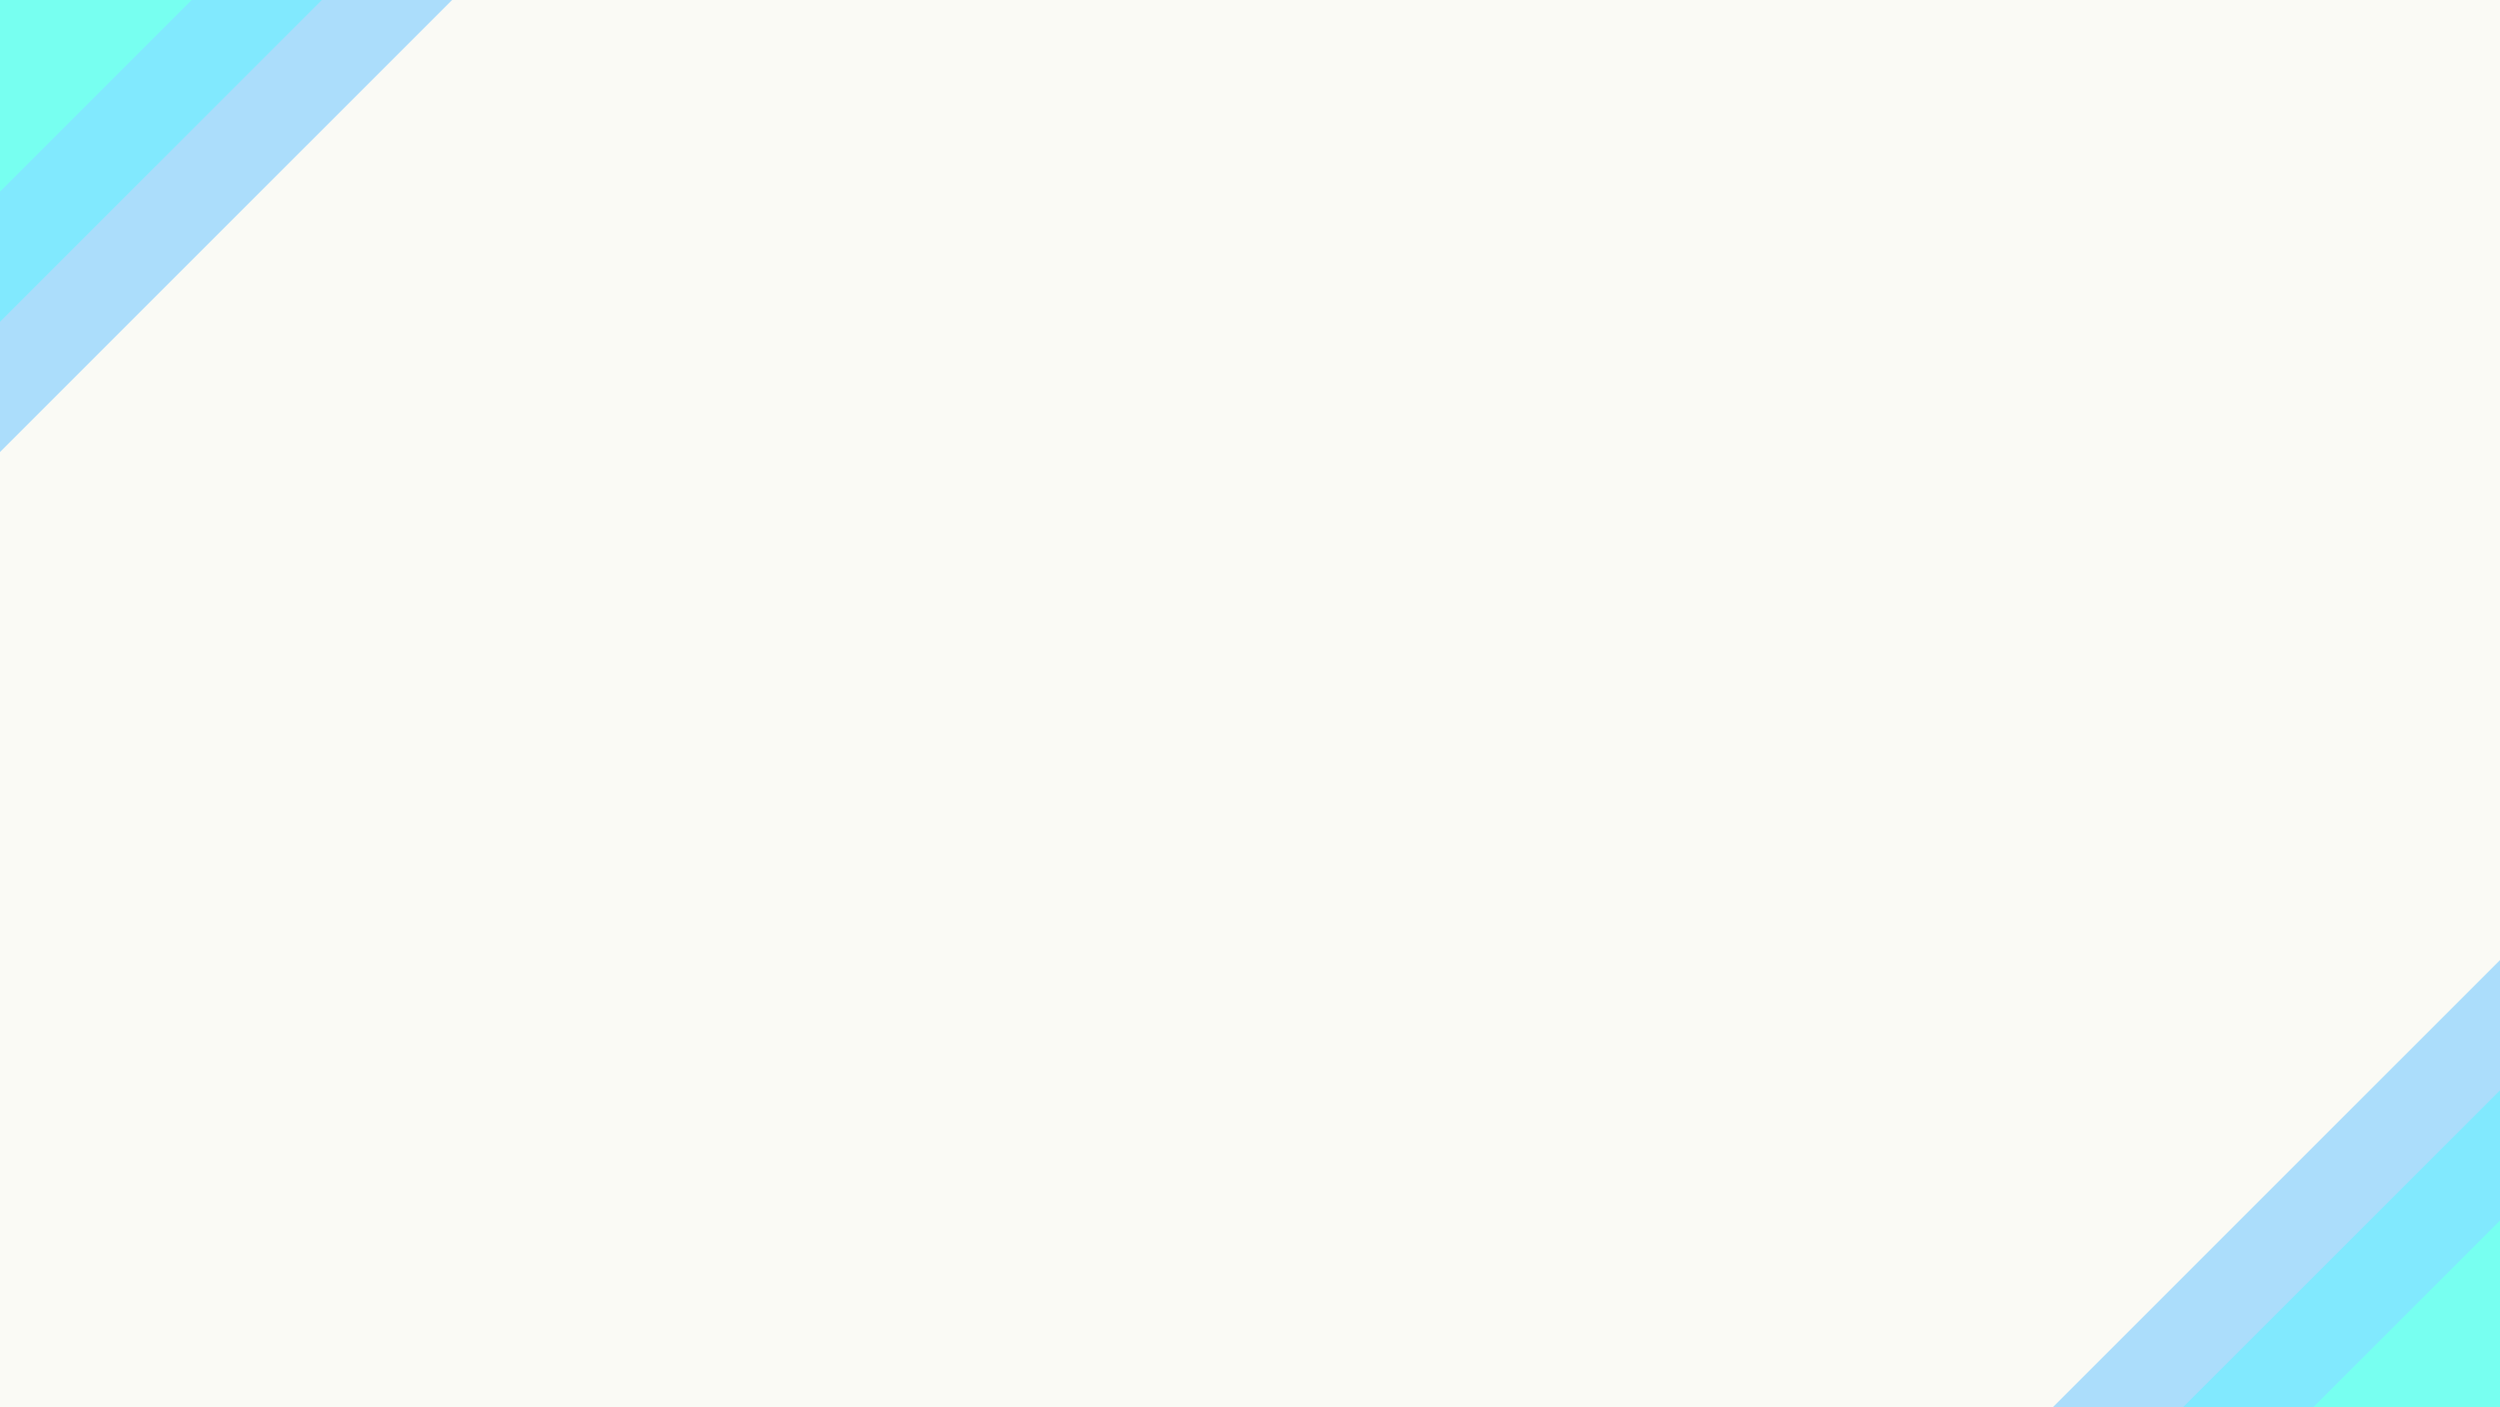
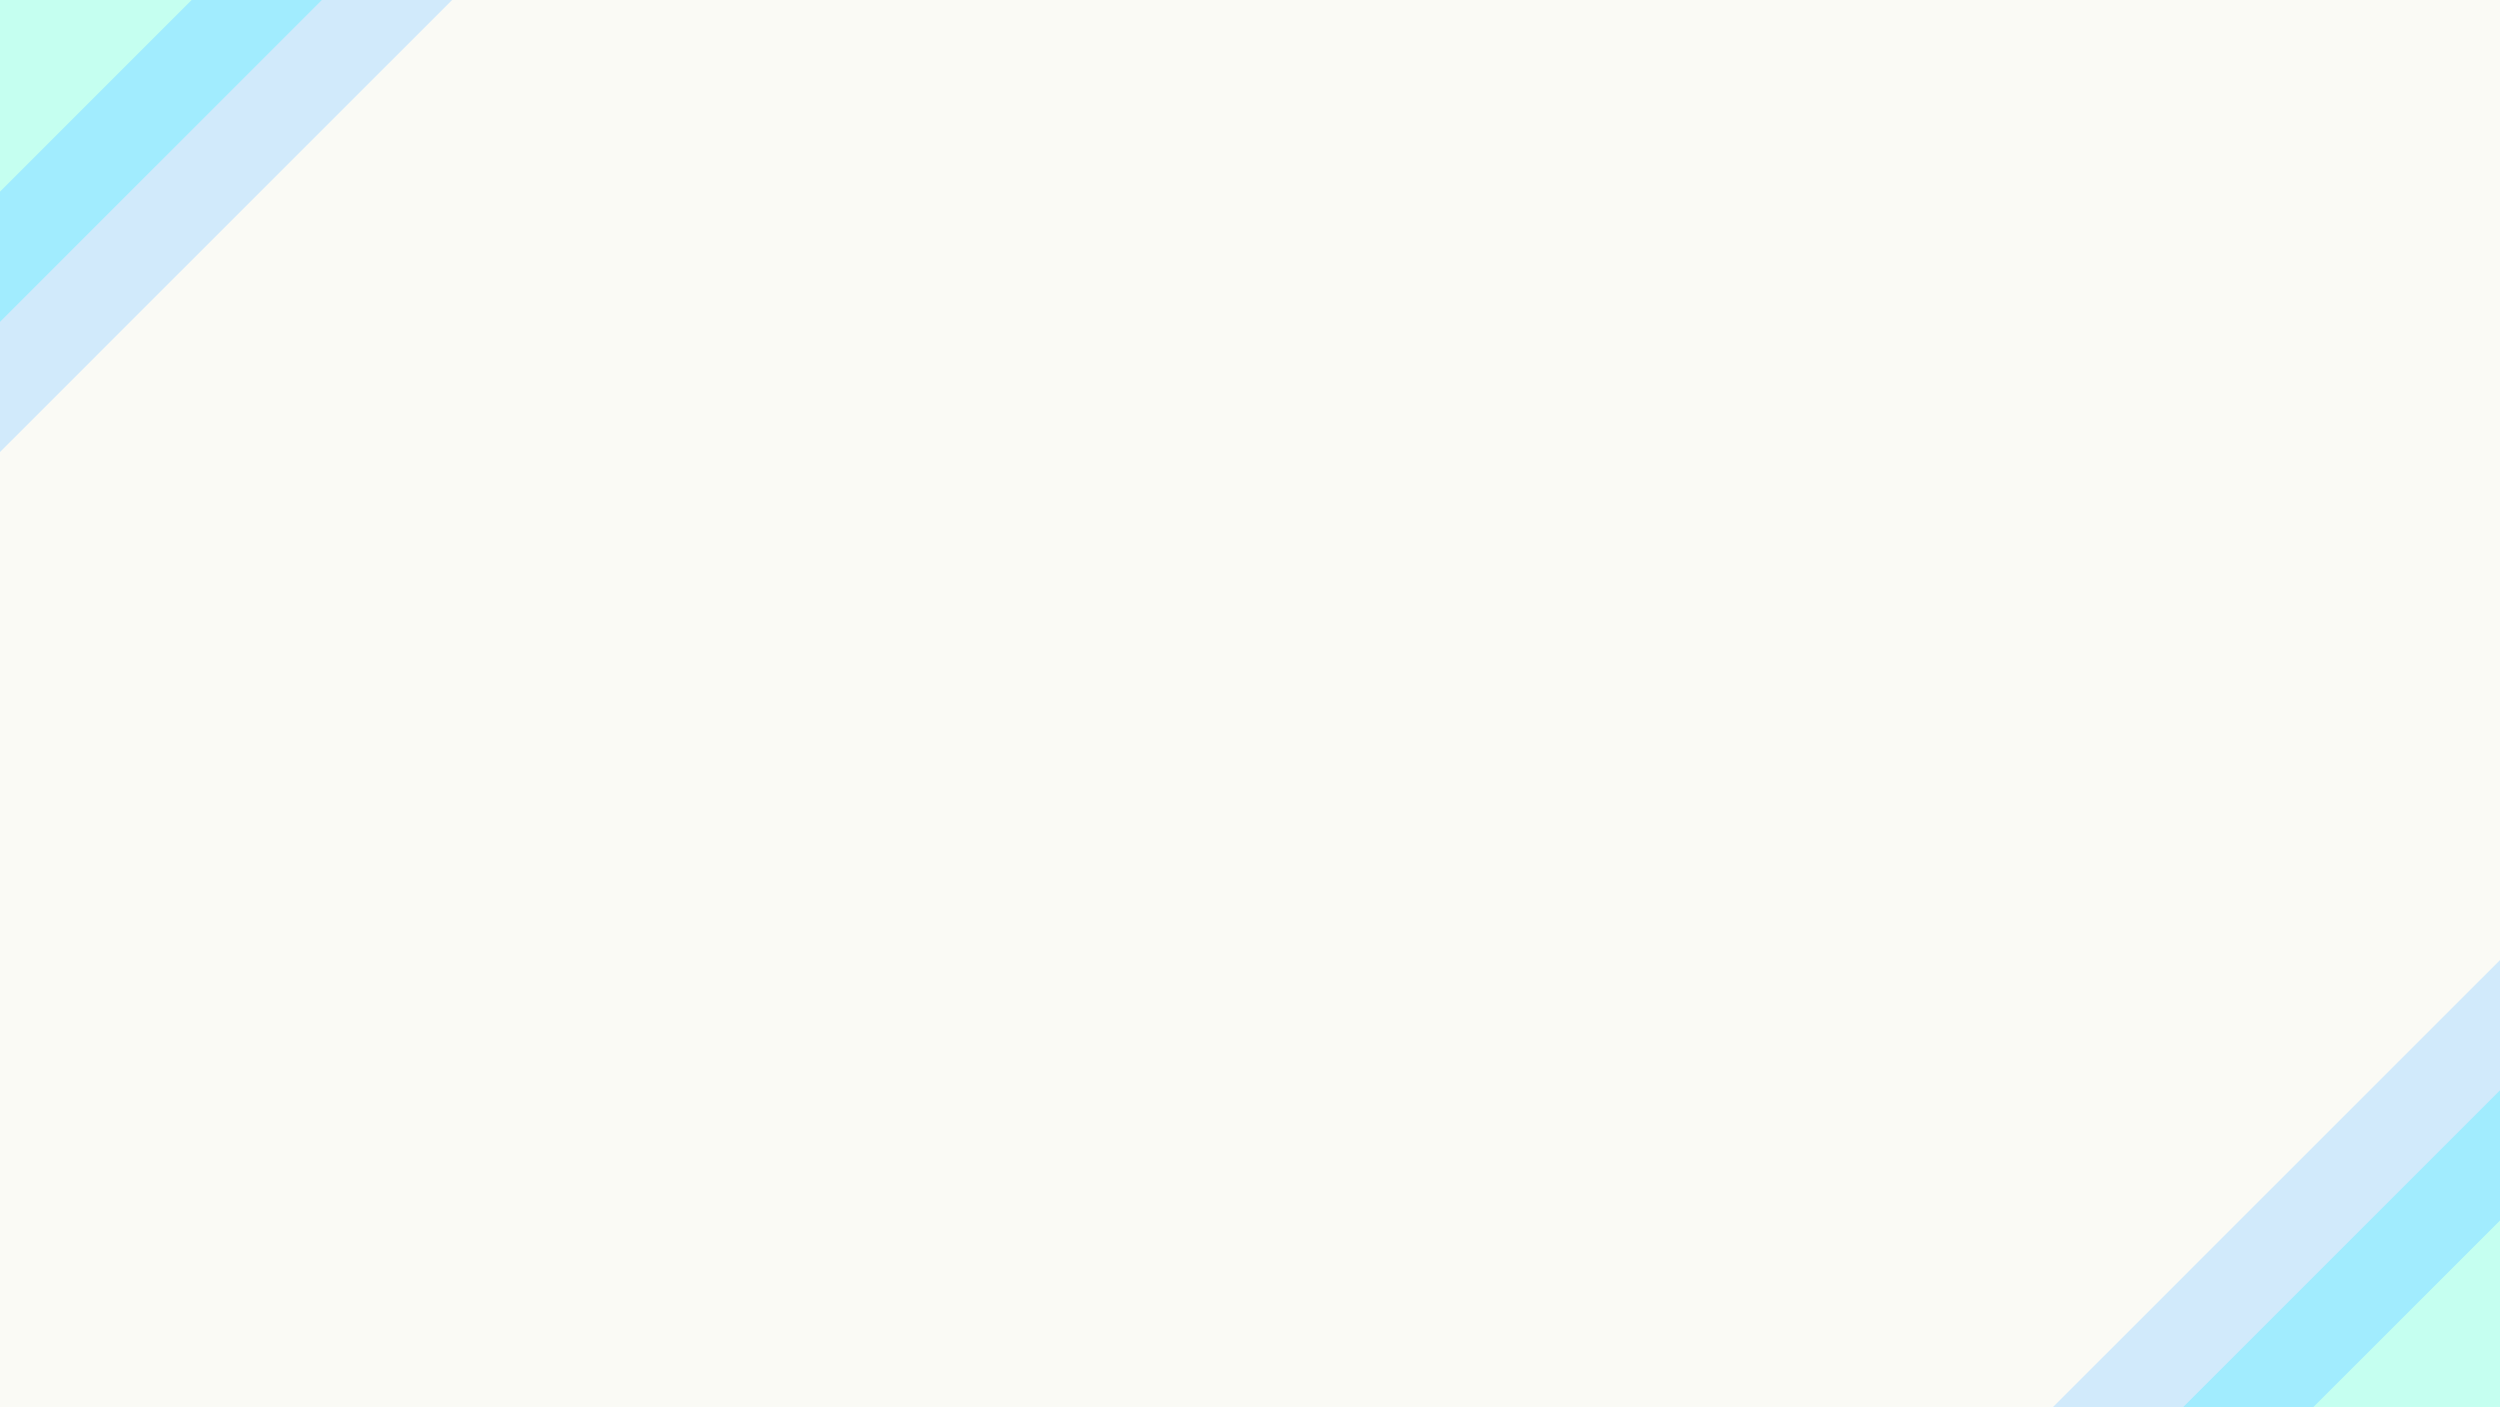
- <svg xmlns="http://www.w3.org/2000/svg" width="1920" height="1080" viewBox="0 0 508 285.75" version="1.1" id="svg8">
+ <svg xmlns="http://www.w3.org/2000/svg" id="svg8" version="1.1" viewBox="0 0 508 285.75" height="1080" width="1920">
  <defs id="defs2" />
  <g id="layer1">
-     <rect style="font-variation-settings:normal;opacity:1;vector-effect:none;fill:#fafaf5;fill-opacity:1;fill-rule:evenodd;stroke:none;stroke-width:2.33;stroke-linecap:round;stroke-linejoin:round;stroke-miterlimit:4;stroke-dasharray:none;stroke-dashoffset:0;stroke-opacity:1;paint-order:markers stroke fill;stop-color:#000000;stop-opacity:1" id="rect10" width="1005.121" height="783.94" x="-248.697" y="-248.679" />
-     <rect transform="matrix(0.7070749,0.7071386,0.7071386,-0.7070749,0,0)" y="-139.777" x="-211.937" height="276.891" width="276.891" id="rect842" style="font-variation-settings:normal;opacity:1;vector-effect:none;fill:#77caff;fill-opacity:0.6;fill-rule:evenodd;stroke:none;stroke-width:1.308;stroke-linecap:round;stroke-linejoin:round;stroke-miterlimit:4;stroke-dasharray:none;stroke-dashoffset:0;stroke-opacity:1;paint-order:markers stroke fill;stop-color:#000000;stop-opacity:1" />
-     <rect style="font-variation-settings:normal;opacity:1;vector-effect:none;fill:#77ecff;fill-opacity:0.8;fill-rule:evenodd;stroke:none;stroke-width:1.131;stroke-linecap:round;stroke-linejoin:round;stroke-miterlimit:4;stroke-dasharray:none;stroke-dashoffset:0;stroke-opacity:1;paint-order:markers stroke fill;stop-color:#000000;stop-opacity:1" id="rect844" width="239.474" height="239.474" x="-193.228" y="-121.069" transform="matrix(0.7070749,0.7071386,0.7071386,-0.7070749,0,0)" />
-     <rect transform="matrix(0.7070749,0.7071386,0.7071386,-0.7070749,0,0)" y="-102.36" x="-174.519" height="202.056" width="202.056" id="rect846" style="font-variation-settings:normal;opacity:1;vector-effect:none;fill:#77fff0;fill-opacity:1;fill-rule:evenodd;stroke:none;stroke-width:0.955;stroke-linecap:round;stroke-linejoin:round;stroke-miterlimit:4;stroke-dasharray:none;stroke-dashoffset:0;stroke-opacity:1;paint-order:markers stroke fill;stop-color:#000000;stop-opacity:1" />
-     <rect style="font-variation-settings:normal;opacity:1;vector-effect:none;fill:#77caff;fill-opacity:0.6;fill-rule:evenodd;stroke:none;stroke-width:1.308;stroke-linecap:round;stroke-linejoin:round;stroke-miterlimit:4;stroke-dasharray:none;stroke-dashoffset:0;stroke-opacity:1;paint-order:markers stroke fill;stop-color:#000000;stop-opacity:1" id="rect842-6" width="276.891" height="276.891" x="497.148" y="17.1" transform="matrix(0.7070749,0.7071386,0.7071386,-0.7070749,0,0)" />
-     <rect transform="matrix(0.7070749,0.7071386,0.7071386,-0.7070749,0,0)" y="35.809" x="515.857" height="239.474" width="239.474" id="rect844-7" style="font-variation-settings:normal;opacity:1;vector-effect:none;fill:#77ecff;fill-opacity:0.8;fill-rule:evenodd;stroke:none;stroke-width:1.131;stroke-linecap:round;stroke-linejoin:round;stroke-miterlimit:4;stroke-dasharray:none;stroke-dashoffset:0;stroke-opacity:1;paint-order:markers stroke fill;stop-color:#000000;stop-opacity:1" />
-     <rect style="font-variation-settings:normal;opacity:1;vector-effect:none;fill:#77fff0;fill-opacity:1;fill-rule:evenodd;stroke:none;stroke-width:0.955;stroke-linecap:round;stroke-linejoin:round;stroke-miterlimit:4;stroke-dasharray:none;stroke-dashoffset:0;stroke-opacity:1;paint-order:markers stroke fill;stop-color:#000000;stop-opacity:1" id="rect846-3" width="202.056" height="202.056" x="534.566" y="54.518" transform="matrix(0.7070749,0.7071386,0.7071386,-0.7070749,0,0)" />
+     <rect y="-248.679" x="-248.697" height="783.94" width="1005.121" id="rect10" style="font-variation-settings:normal;opacity:1;vector-effect:none;fill:#fafaf5;fill-opacity:1;fill-rule:evenodd;stroke:none;stroke-width:2.33;stroke-linecap:round;stroke-linejoin:round;stroke-miterlimit:4;stroke-dasharray:none;stroke-dashoffset:0;stroke-opacity:1;paint-order:markers stroke fill;stop-color:#000000;stop-opacity:1" />
+     <rect style="font-variation-settings:normal;opacity:1;vector-effect:none;fill:#b6e0ff;fill-opacity:0.6;fill-rule:evenodd;stroke:none;stroke-width:1.308;stroke-linecap:round;stroke-linejoin:round;stroke-miterlimit:4;stroke-dasharray:none;stroke-dashoffset:0;stroke-opacity:1;paint-order:markers stroke fill;stop-color:#000000;stop-opacity:1" id="rect842" width="276.891" height="276.891" x="-211.937" y="-139.777" transform="matrix(0.7070749,0.7071386,0.7071386,-0.7070749,0,0)" />
+     <rect transform="matrix(0.7070749,0.7071386,0.7071386,-0.7070749,0,0)" y="-121.069" x="-193.228" height="239.474" width="239.474" id="rect844" style="font-variation-settings:normal;opacity:1;vector-effect:none;fill:#95ecff;fill-opacity:0.8;fill-rule:evenodd;stroke:none;stroke-width:1.131;stroke-linecap:round;stroke-linejoin:round;stroke-miterlimit:4;stroke-dasharray:none;stroke-dashoffset:0;stroke-opacity:1;paint-order:markers stroke fill;stop-color:#000000;stop-opacity:1" />
+     <rect style="font-variation-settings:normal;opacity:1;vector-effect:none;fill:#c5fff0;fill-opacity:1;fill-rule:evenodd;stroke:none;stroke-width:0.955;stroke-linecap:round;stroke-linejoin:round;stroke-miterlimit:4;stroke-dasharray:none;stroke-dashoffset:0;stroke-opacity:1;paint-order:markers stroke fill;stop-color:#000000;stop-opacity:1" id="rect846" width="202.056" height="202.056" x="-174.519" y="-102.36" transform="matrix(0.7070749,0.7071386,0.7071386,-0.7070749,0,0)" />
+     <rect transform="matrix(0.7070749,0.7071386,0.7071386,-0.7070749,0,0)" y="17.1" x="497.148" height="276.891" width="276.891" id="rect842-6" style="font-variation-settings:normal;opacity:1;vector-effect:none;fill:#b6e0ff;fill-opacity:0.6;fill-rule:evenodd;stroke:none;stroke-width:1.308;stroke-linecap:round;stroke-linejoin:round;stroke-miterlimit:4;stroke-dasharray:none;stroke-dashoffset:0;stroke-opacity:1;paint-order:markers stroke fill;stop-color:#000000;stop-opacity:1" />
+     <rect style="font-variation-settings:normal;opacity:1;vector-effect:none;fill:#95ecff;fill-opacity:0.8;fill-rule:evenodd;stroke:none;stroke-width:1.131;stroke-linecap:round;stroke-linejoin:round;stroke-miterlimit:4;stroke-dasharray:none;stroke-dashoffset:0;stroke-opacity:1;paint-order:markers stroke fill;stop-color:#000000;stop-opacity:1" id="rect844-7" width="239.474" height="239.474" x="515.857" y="35.809" transform="matrix(0.7070749,0.7071386,0.7071386,-0.7070749,0,0)" />
+     <rect transform="matrix(0.7070749,0.7071386,0.7071386,-0.7070749,0,0)" y="54.518" x="534.566" height="202.056" width="202.056" id="rect846-3" style="font-variation-settings:normal;opacity:1;vector-effect:none;fill:#c5fff0;fill-opacity:1;fill-rule:evenodd;stroke:none;stroke-width:0.955;stroke-linecap:round;stroke-linejoin:round;stroke-miterlimit:4;stroke-dasharray:none;stroke-dashoffset:0;stroke-opacity:1;paint-order:markers stroke fill;stop-color:#000000;stop-opacity:1" />
  </g>
</svg>
